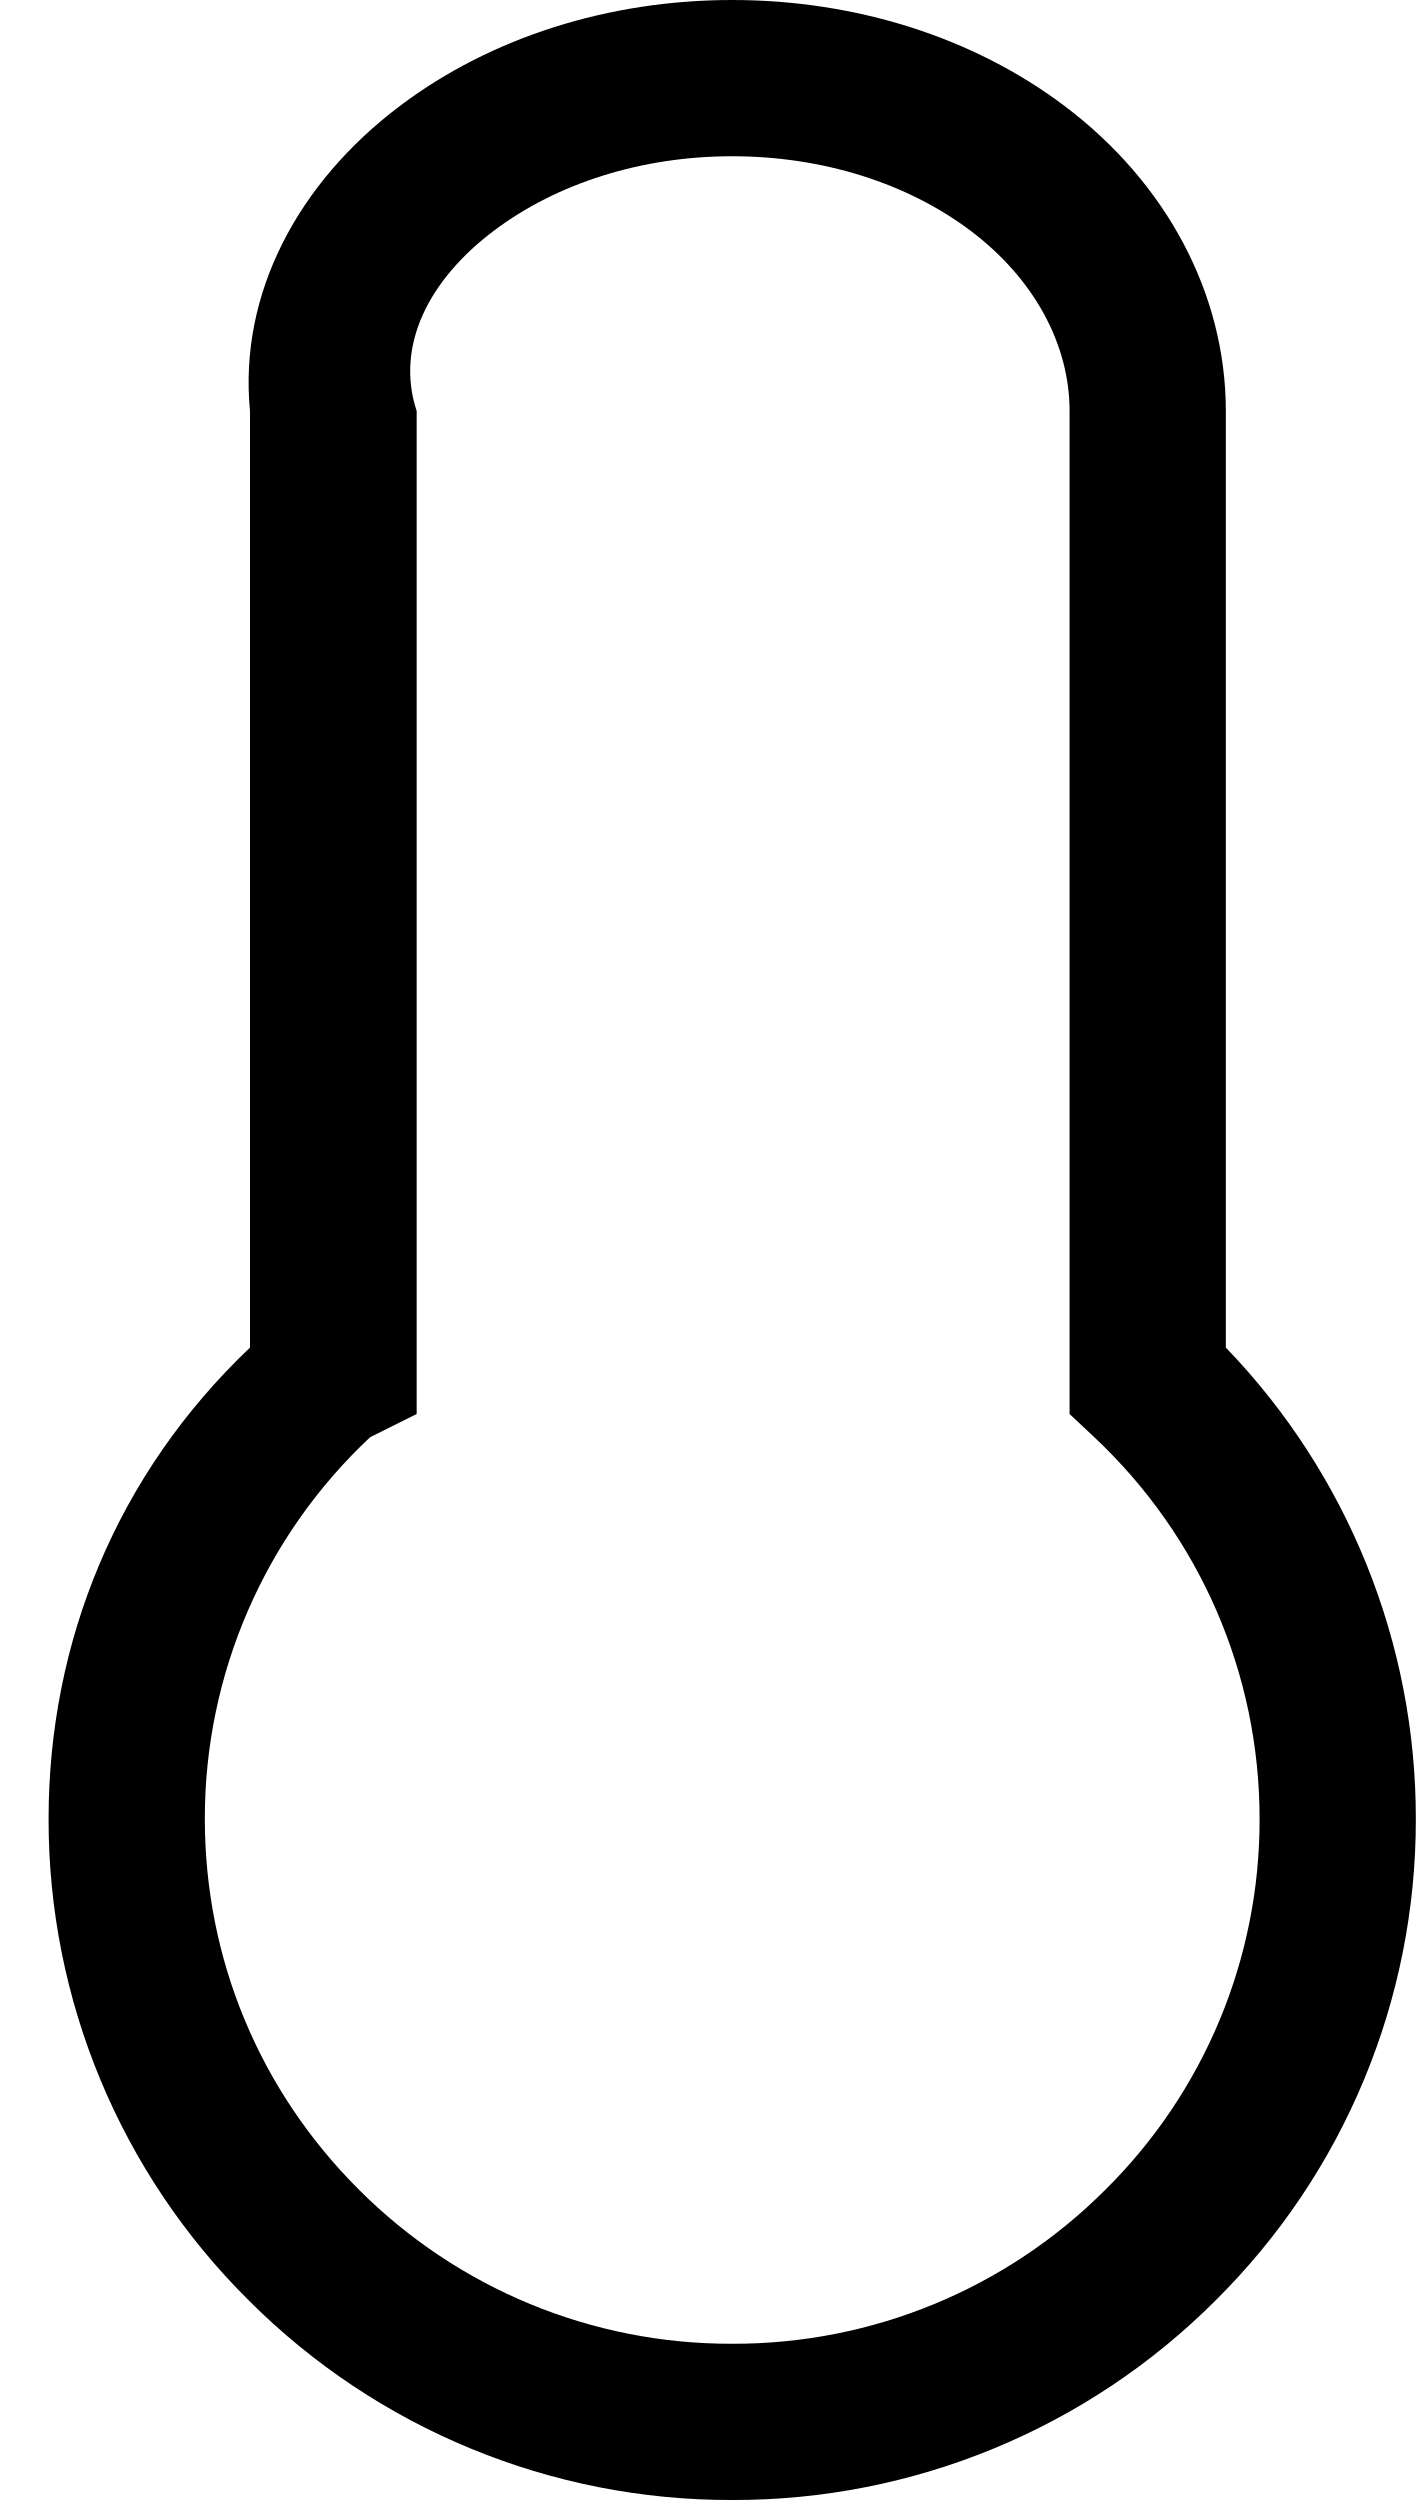
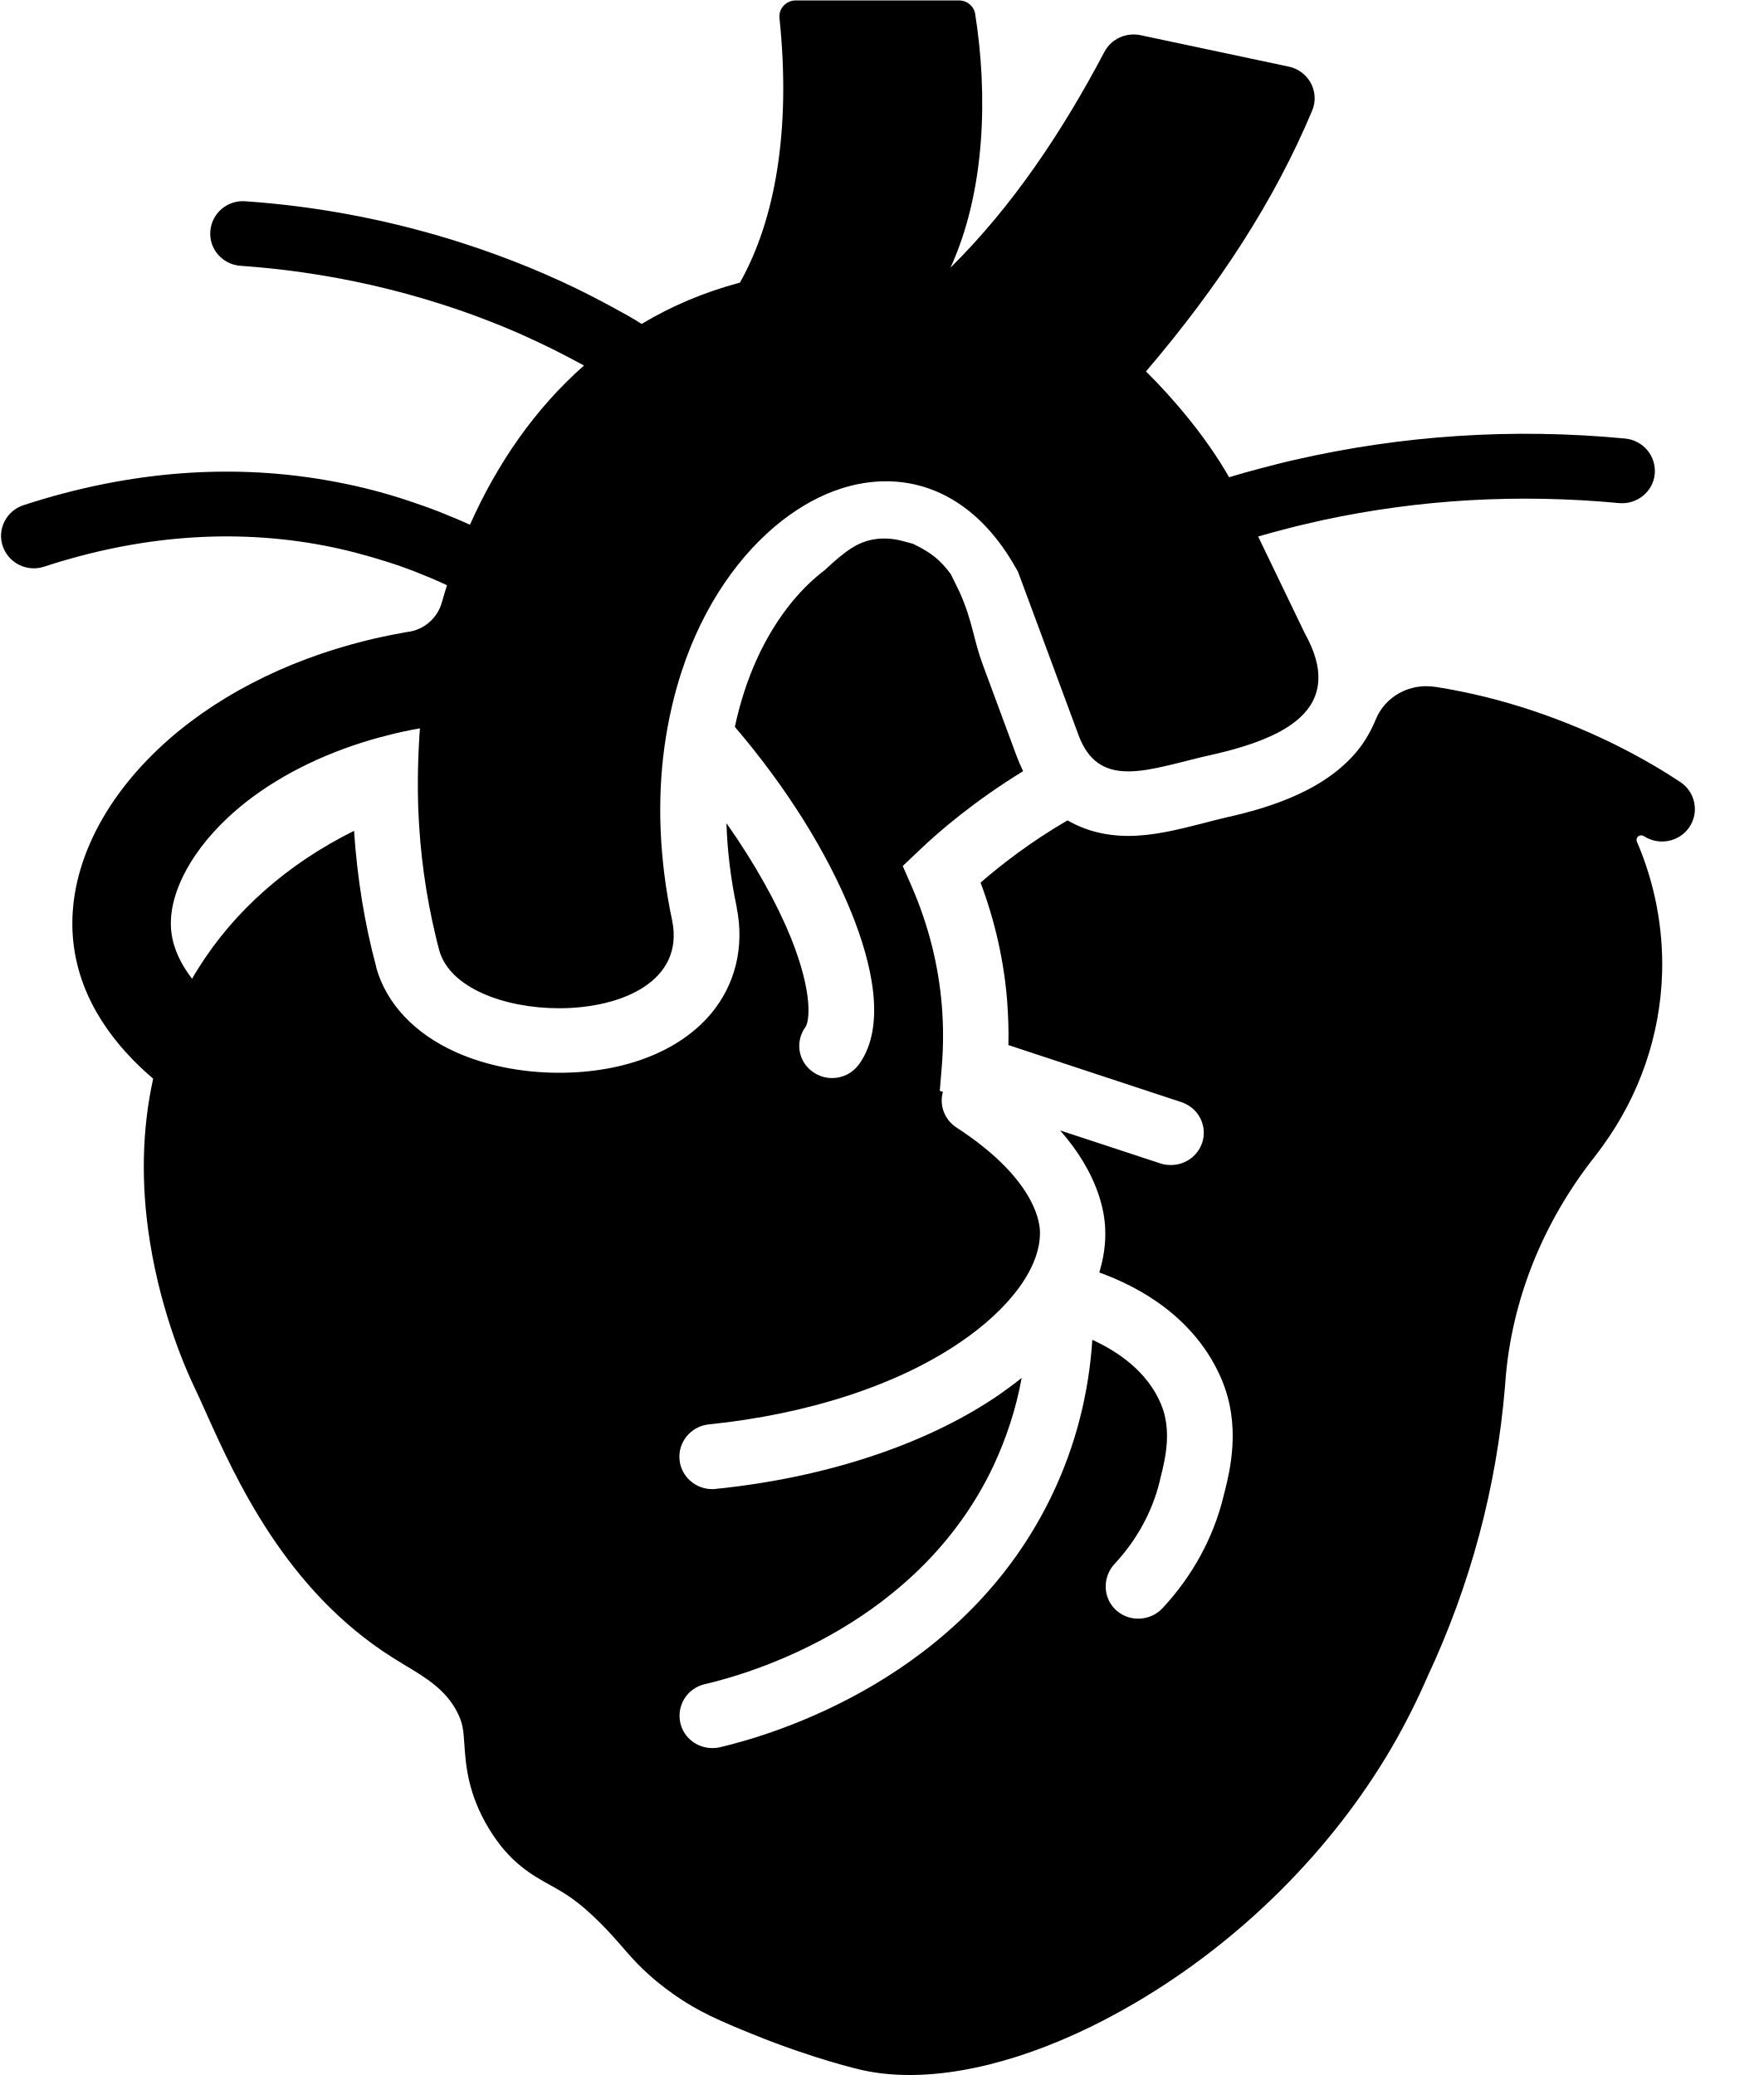
- <svg xmlns="http://www.w3.org/2000/svg" version="1.1" width="17px" height="30px">
-   <g transform="matrix(1 0 0 1 -907 -329 )">
-     <path d="M 16.99 21.826  C 16.994 23.997  16.128 26.079  14.585 27.607  C 13.048 29.145  10.961 30.006  8.786 30  C 6.612 30.006  4.525 29.145  2.987 27.607  C 1.445 26.079  0.579 23.997  0.583 21.826  C 0.583 19.705  1.402 17.689  3 16.171  L 3 4.933  C 2.863 3.525  3.578 2.191  4.798 1.272  C 5.891 0.447  7.306 0  8.786 0  C 10.267 0  11.682 0.447  12.775 1.272  C 13.995 2.191  14.71 3.525  14.71 4.933  L 14.71 16.171  C 16.174 17.689  16.992 19.717  16.99 21.826  Z M 12.835 16.968  L 12.835 4.933  C 12.835 4.135  12.412 3.346  11.647 2.769  C 10.888 2.197  9.87 1.875  8.786 1.875  C 7.703 1.875  6.685 2.197  5.926 2.769  C 5.161 3.345  4.738 4.135  5 4.933  L 5 16.968  L 4.442 17.246  C 3.175 18.432  2.456 20.091  2.458 21.826  C 2.458 23.51  3.115 25.088  4.31 26.279  C 5.497 27.466  7.108 28.131  8.786 28.125  C 10.465 28.131  12.076 27.466  13.262 26.279  C 14.452 25.103  15.119 23.499  15.115 21.826  C 15.115 20.085  14.4 18.438  13.131 17.246  L 12.835 16.968  Z " fill-rule="nonzero" fill="#000000" stroke="none" transform="matrix(1 0 0 1 907 329 )" />
+ <svg xmlns="http://www.w3.org/2000/svg" version="1.1" width="17px" height="20px">
+   <g transform="matrix(1 0 0 1 -228 -1318 )">
+     <path d="M 16.194 7.538  C 16.34 7.636  16.377 7.831  16.28 7.973  C 16.184 8.115  15.988 8.154  15.842 8.059  L 15.84 8.059  C 15.803 8.035  15.758 8.073  15.775 8.112  C 15.947 8.511  16.03 8.944  16.018 9.379  C 16 9.976  15.803 10.551  15.448 11.042  C 15.422 11.077  15.397 11.112  15.369 11.148  C 14.874 11.775  14.566 12.526  14.507 13.32  C 14.505 13.337  14.505 13.357  14.503 13.374  C 14.422 14.338  14.171 15.277  13.755 16.165  C 13.654 16.397  13.538 16.627  13.41 16.847  C 12.832 17.836  11.957 18.707  10.945 19.302  C 10.17 19.758  9.402 20  8.767 20  C 8.603 20  8.447 19.984  8.301 19.951  C 8.282 19.947  7.838 19.844  7.256 19.608  C 6.94 19.479  6.731 19.39  6.5 19.228  C 6.243 19.048  6.113 18.9  5.989 18.756  C 5.93 18.688  5.868 18.618  5.784 18.534  C 5.565 18.315  5.434 18.243  5.308 18.173  C 5.132 18.075  4.913 17.957  4.714 17.629  C 4.509 17.292  4.489 17.015  4.475 16.812  C 4.466 16.677  4.462 16.611  4.406 16.502  C 4.296 16.287  4.104 16.17  3.899 16.048  C 3.86 16.024  3.82 15.999  3.781 15.975  C 2.753 15.326  2.27 14.25  1.981 13.606  C 1.94 13.515  1.904 13.435  1.873 13.37  C 1.802 13.222  1.559 12.684  1.445 11.97  C 1.356 11.417  1.368 10.886  1.476 10.397  C 1.113 10.087  0.776 9.656  0.709 9.1  C 0.632 8.464  0.932 7.778  1.532 7.213  C 2.043 6.731  2.739 6.37  3.524 6.175  C 3.635 6.148  3.749 6.123  3.862 6.103  C 3.887 6.097  3.915 6.093  3.941 6.089  L 3.943 6.089  C 4.095 6.064  4.217 5.953  4.258 5.807  C 4.274 5.75  4.29 5.696  4.308 5.641  C 4.213 5.596  4.114 5.555  4.016 5.516  C 3.917 5.477  3.818 5.442  3.718 5.411  C 3.522 5.349  3.321 5.296  3.116 5.257  C 2.25 5.093  1.344 5.161  0.425 5.462  C 0.259 5.516  0.081 5.427  0.026 5.263  C -0.029 5.099  0.062 4.923  0.227 4.869  C 1.251 4.535  2.264 4.459  3.236 4.645  C 3.473 4.689  3.708 4.75  3.941 4.828  C 4.039 4.861  4.14 4.896  4.239 4.935  C 4.335 4.974  4.432 5.013  4.529 5.058  C 4.791 4.469  5.154 3.941  5.628 3.523  C 5.529 3.469  5.43 3.418  5.334 3.369  C 5.231 3.319  5.129 3.27  5.028 3.225  C 4.016 2.779  3.053 2.613  2.319 2.562  C 2.145 2.55  2.013 2.4  2.027 2.229  C 2.039 2.057  2.191 1.926  2.364 1.94  C 3.023 1.985  3.676 2.106  4.31 2.297  C 4.742 2.428  5.158 2.589  5.557 2.782  C 5.665 2.835  5.772 2.89  5.876 2.946  C 5.981 3.003  6.084 3.059  6.184 3.122  C 6.47 2.95  6.786 2.816  7.131 2.724  C 7.475 2.112  7.623 1.242  7.512 0.175  C 7.502 0.084  7.575 0.004  7.67 0.004  L 9.242 0.004  C 9.319 0.004  9.386 0.058  9.398 0.135  C 9.519 0.899  9.501 1.835  9.16 2.58  C 9.757 1.989  10.233 1.277  10.643 0.501  C 10.708 0.376  10.851 0.31  10.991 0.339  L 12.419 0.642  C 12.611 0.682  12.721 0.885  12.646 1.065  C 12.281 1.936  11.746 2.757  11.044 3.58  C 11.306 3.839  11.626 4.214  11.845 4.6  C 11.948 4.569  12.052 4.539  12.157 4.512  C 12.261 4.485  12.366 4.457  12.47 4.434  C 13.514 4.194  14.584 4.124  15.663 4.227  C 15.837 4.245  15.963 4.397  15.947 4.569  C 15.931 4.74  15.775 4.865  15.602 4.849  C 14.637 4.758  13.682 4.812  12.749 5.013  C 12.644 5.037  12.539 5.06  12.435 5.087  C 12.33 5.113  12.228 5.142  12.125 5.171  L 12.573 6.101  C 12.672 6.279  12.713 6.429  12.705 6.559  C 12.685 6.942  12.261 7.144  11.679 7.275  C 11.527 7.308  11.383 7.349  11.247 7.38  C 11.111 7.412  10.987 7.435  10.874 7.435  C 10.675 7.435  10.515 7.363  10.414 7.135  C 10.405 7.115  10.397 7.094  10.389 7.072  L 10.018 6.07  L 9.811 5.512  C 9.805 5.501  9.799 5.489  9.791 5.477  C 9.467 4.898  9.012 4.639  8.54 4.639  C 8.396 4.639  8.25 4.662  8.106 4.709  C 7.911 4.771  7.719 4.877  7.538 5.017  C 7.133 5.333  6.78 5.83  6.571 6.466  C 6.496 6.694  6.439 6.94  6.403 7.201  C 6.334 7.706  6.35 8.269  6.478 8.874  C 6.595 9.453  5.999 9.718  5.387 9.718  C 4.864 9.718  4.333 9.523  4.233 9.159  C 4.221 9.114  4.209 9.069  4.199 9.024  C 4.104 8.63  4.047 8.217  4.031 7.798  C 4.022 7.54  4.028 7.279  4.047 7.02  C 3.939 7.039  3.83 7.062  3.726 7.09  C 3.615 7.117  3.509 7.15  3.404 7.185  C 2.925 7.349  2.504 7.589  2.187 7.889  C 1.812 8.244  1.61 8.656  1.652 8.989  C 1.672 9.151  1.749 9.301  1.851 9.434  C 1.869 9.402  1.887 9.371  1.906 9.342  C 2.254 8.782  2.771 8.326  3.412 8.008  C 3.442 8.459  3.513 8.901  3.625 9.317  L 3.625 9.32  C 3.625 9.322  3.627 9.326  3.627 9.33  C 3.726 9.677  3.998 9.964  4.393 10.141  C 4.679 10.27  5.032 10.34  5.389 10.34  C 6.018 10.34  6.551 10.132  6.855 9.767  C 7.088 9.486  7.175 9.124  7.1 8.749  L 7.1 8.745  C 7.042 8.47  7.009 8.199  7.001 7.934  C 7.281 8.332  7.49 8.714  7.621 9.036  C 7.844 9.591  7.796 9.851  7.763 9.898  C 7.66 10.038  7.692 10.233  7.834 10.332  C 7.889 10.371  7.954 10.391  8.019 10.391  C 8.118 10.391  8.212 10.346  8.276 10.262  C 8.552 9.884  8.392 9.262  8.209 8.806  C 7.97 8.211  7.575 7.583  7.082 7.006  C 7.181 6.54  7.368 6.123  7.638 5.795  C 7.735 5.678  7.84 5.577  7.948 5.495  C 8.159 5.298  8.27 5.224  8.426 5.198  C 8.518 5.183  8.613 5.191  8.704 5.216  L 8.798 5.241  C 8.978 5.329  9.059 5.395  9.162 5.532  L 9.248 5.707  C 9.377 5.998  9.377 6.152  9.473 6.411  L 9.795 7.281  C 9.815 7.334  9.836 7.384  9.86 7.433  C 9.396 7.718  9.057 8.006  8.858 8.197  L 8.7 8.347  L 8.787 8.546  C 8.948 8.917  9.045 9.303  9.077 9.697  C 9.092 9.888  9.092 10.081  9.077 10.27  L 9.057 10.514  L 9.087 10.524  C 9.051 10.65  9.1 10.791  9.217 10.867  C 9.947 11.342  10.018 11.75  10.022 11.865  C 10.034 12.204  9.744 12.606  9.246 12.943  C 8.641 13.353  7.782 13.632  6.831 13.729  C 6.658 13.747  6.531 13.901  6.549 14.072  C 6.565 14.232  6.703 14.353  6.863 14.353  C 6.875 14.353  6.885 14.353  6.896 14.351  C 7.95 14.244  8.911 13.928  9.604 13.46  C 9.688 13.402  9.769 13.343  9.846 13.281  C 9.793 13.575  9.7 13.858  9.574 14.129  C 8.856 15.646  7.263 16.124  6.792 16.233  C 6.622 16.272  6.518 16.44  6.557 16.609  C 6.591 16.753  6.721 16.849  6.865 16.849  C 6.889 16.849  6.914 16.847  6.938 16.841  C 7.478 16.714  9.308 16.165  10.146 14.394  C 10.365 13.932  10.493 13.435  10.527 12.914  C 10.77 13.025  11.056 13.216  11.19 13.536  C 11.296 13.792  11.229 14.065  11.184 14.244  L 11.176 14.279  C 11.105 14.57  10.955 14.844  10.742 15.073  C 10.628 15.195  10.626 15.387  10.742 15.506  C 10.868 15.636  11.079 15.632  11.202 15.502  C 11.49 15.194  11.693 14.823  11.79 14.427  L 11.798 14.396  C 11.855 14.168  11.961 13.743  11.774 13.298  C 11.519 12.694  10.969 12.399  10.594 12.265  C 10.637 12.124  10.657 11.984  10.651 11.844  C 10.645 11.674  10.582 11.311  10.217 10.896  L 11.184 11.214  C 11.218 11.226  11.251 11.229  11.285 11.229  C 11.417 11.229  11.539 11.148  11.585 11.017  C 11.64 10.853  11.551 10.678  11.385 10.623  L 9.718 10.073  C 9.722 9.931  9.716 9.786  9.706 9.646  C 9.675 9.258  9.588 8.876  9.45 8.507  C 9.649 8.334  9.931 8.115  10.288 7.907  C 10.458 8.006  10.655 8.057  10.874 8.057  C 11.115 8.057  11.354 7.996  11.583 7.938  C 11.659 7.918  11.74 7.897  11.817 7.879  C 12.244 7.784  12.818 7.608  13.126 7.178  C 13.167 7.119  13.204 7.055  13.236 6.986  C 13.242 6.971  13.25 6.955  13.256 6.94  C 13.346 6.713  13.585 6.583  13.828 6.62  L 13.832 6.62  C 14.175 6.674  14.491 6.756  14.777 6.852  C 15.402 7.061  15.888 7.335  16.194 7.538  Z " fill-rule="nonzero" fill="#000000" stroke="none" transform="matrix(1 0 0 1 228 1318 )" />
  </g>
</svg>
